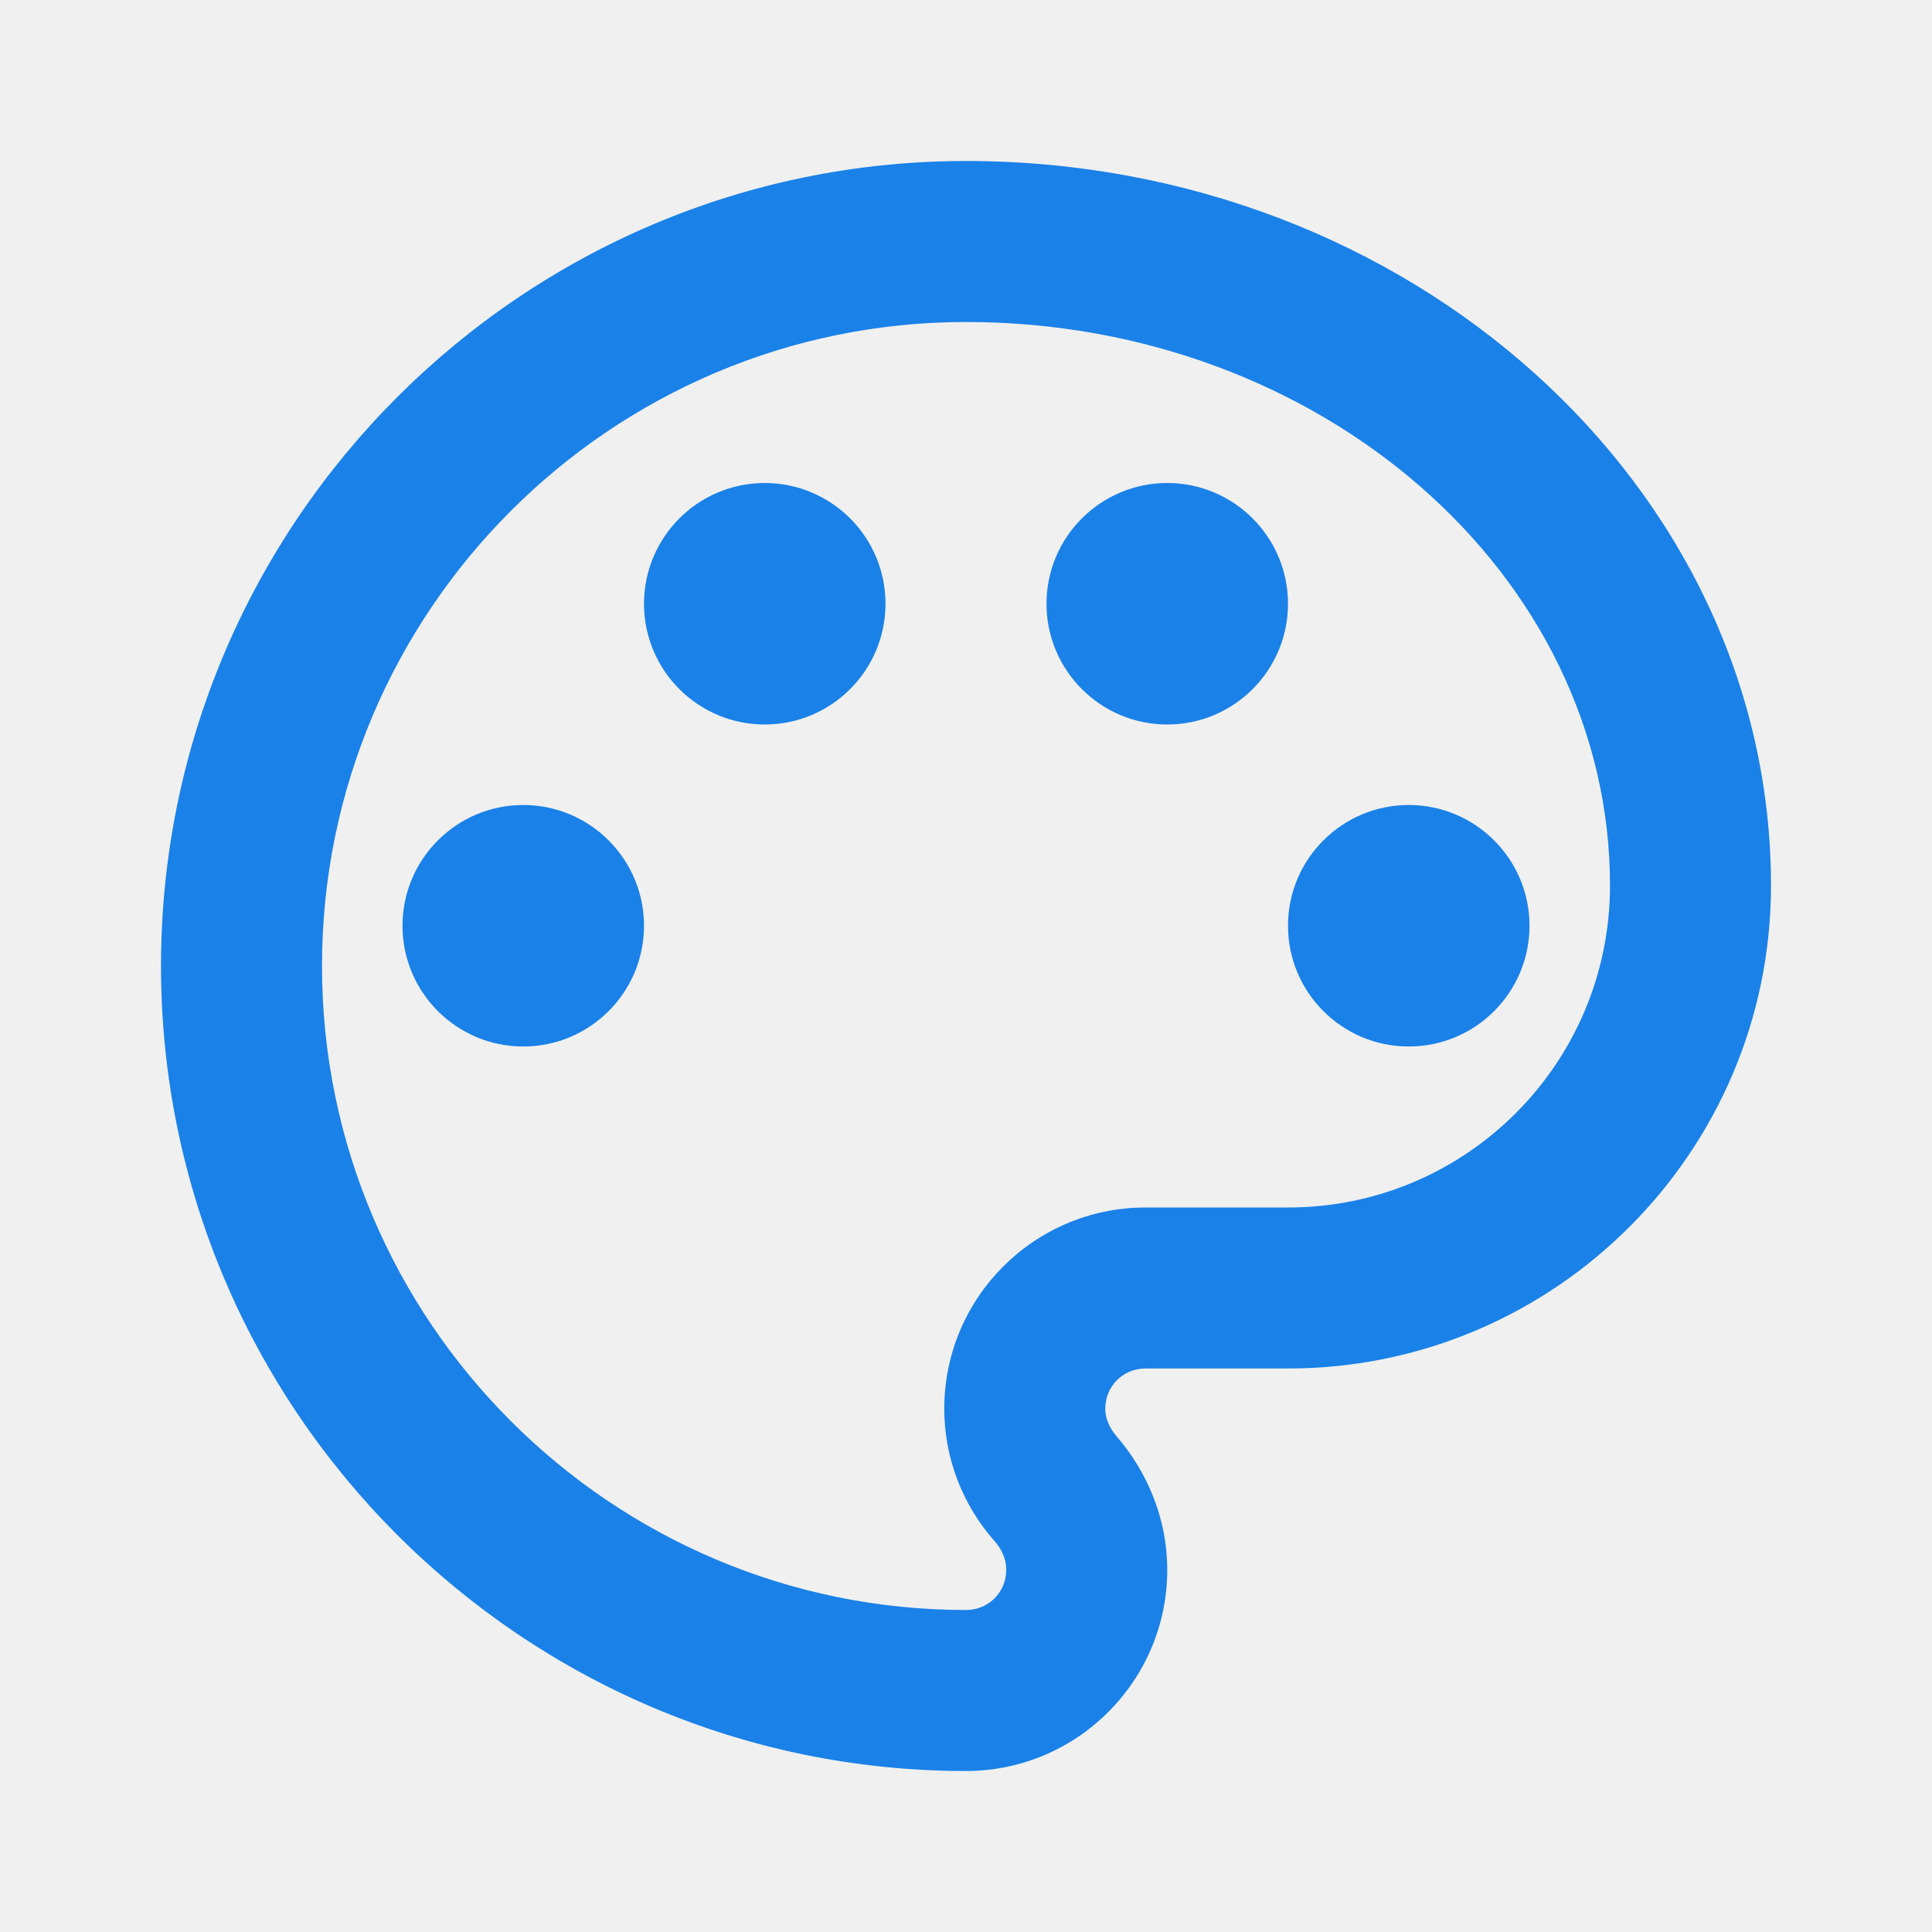
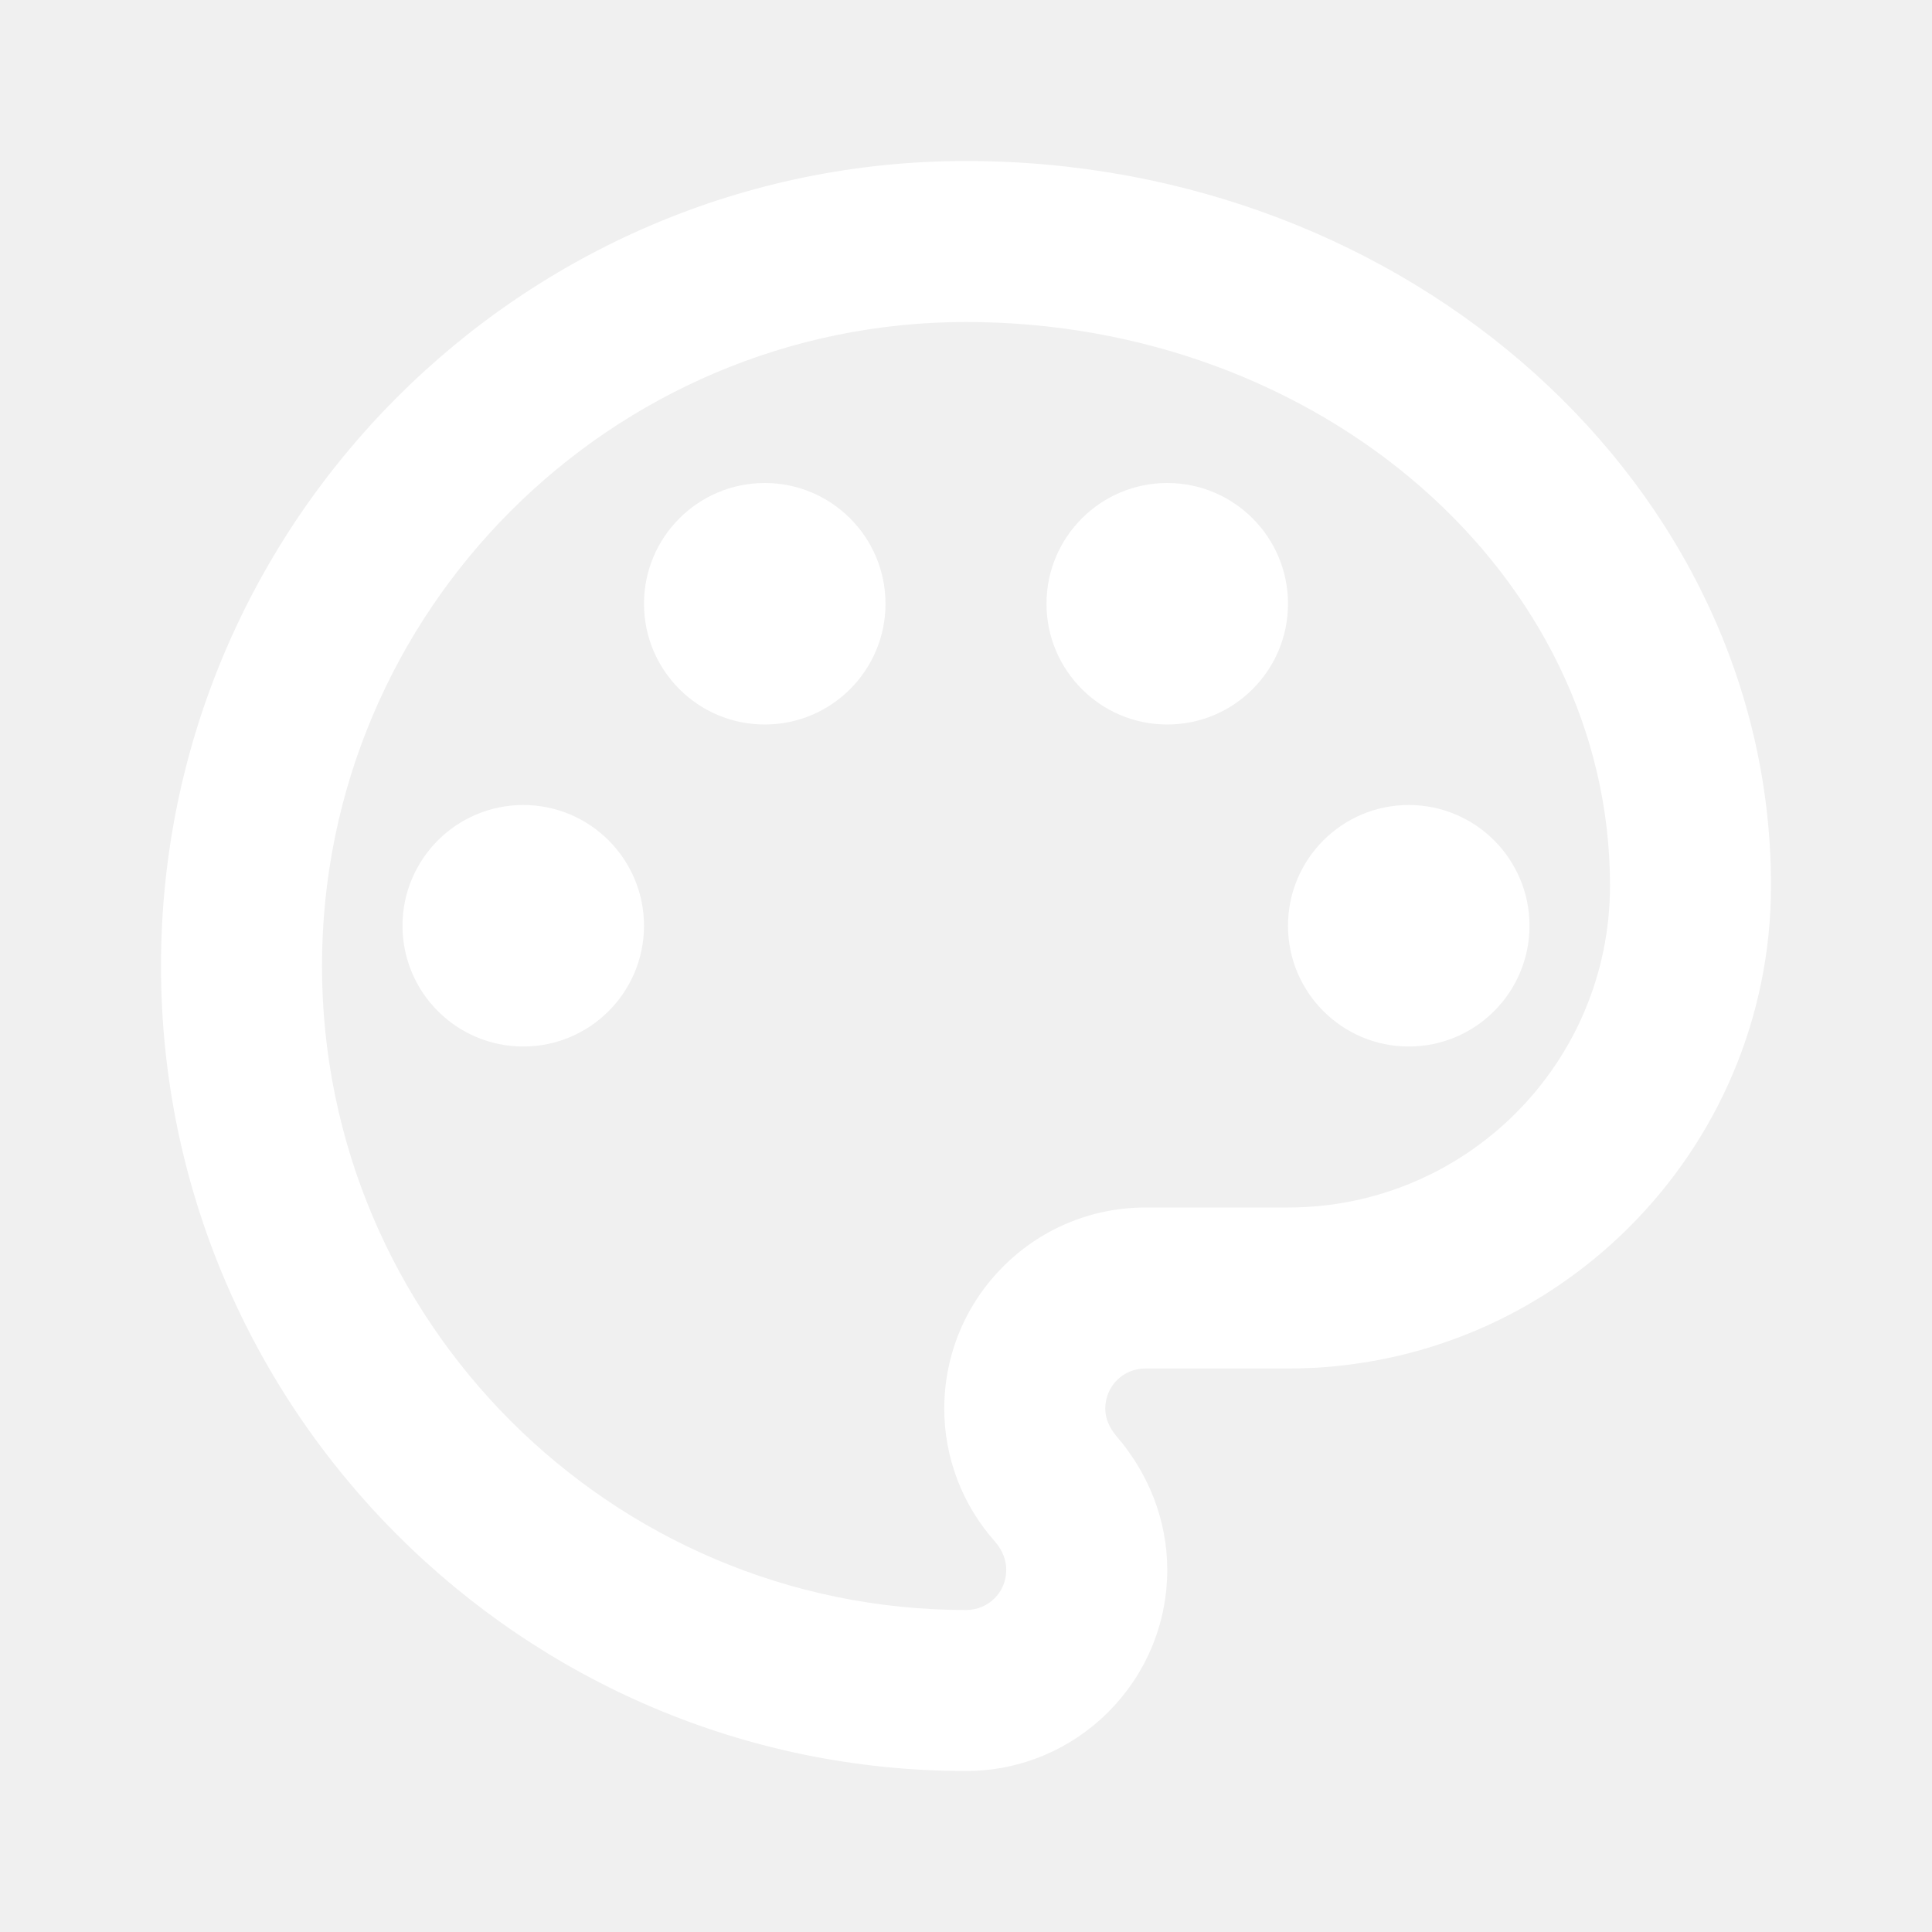
<svg xmlns="http://www.w3.org/2000/svg" width="24" height="24" viewBox="0 0 24 24" fill="none">
-   <path d="M12 22C6.49 22 2 17.51 2 12C2 6.49 6.49 2 12 2C17.51 2 22 6.04 22 11C22 14.31 19.31 17 16 17H14.23C13.95 17 13.73 17.22 13.73 17.5C13.73 17.62 13.78 17.73 13.86 17.83C14.27 18.3 14.5 18.89 14.5 19.5C14.5 20.88 13.38 22 12 22ZM12 4C7.59 4 4 7.59 4 12C4 16.41 7.59 20 12 20C12.28 20 12.5 19.78 12.5 19.5C12.5 19.34 12.42 19.22 12.36 19.15C11.95 18.69 11.73 18.1 11.73 17.5C11.73 16.12 12.85 15 14.23 15H16C18.21 15 20 13.21 20 11C20 7.14 16.41 4 12 4Z" fill="#1A81E8" />
-   <path d="M6.5 13C7.328 13 8 12.328 8 11.5C8 10.672 7.328 10 6.5 10C5.672 10 5 10.672 5 11.5C5 12.328 5.672 13 6.5 13Z" fill="#1A81E8" />
-   <path d="M9.5 9C10.328 9 11 8.328 11 7.5C11 6.672 10.328 6 9.5 6C8.672 6 8 6.672 8 7.5C8 8.328 8.672 9 9.5 9Z" fill="#1A81E8" />
-   <path d="M14.5 9C15.328 9 16 8.328 16 7.5C16 6.672 15.328 6 14.5 6C13.672 6 13 6.672 13 7.5C13 8.328 13.672 9 14.5 9Z" fill="#1A81E8" />
-   <path d="M17.5 13C18.328 13 19 12.328 19 11.5C19 10.672 18.328 10 17.5 10C16.672 10 16 10.672 16 11.5C16 12.328 16.672 13 17.5 13Z" fill="#1A81E8" />
+   <path d="M12 22C6.49 22 2 17.51 2 12C2 6.49 6.49 2 12 2C17.51 2 22 6.04 22 11C22 14.31 19.31 17 16 17H14.23C13.95 17 13.73 17.22 13.73 17.5C13.73 17.62 13.78 17.73 13.86 17.83C14.27 18.3 14.5 18.89 14.5 19.5C14.5 20.88 13.38 22 12 22ZM12 4C7.59 4 4 7.59 4 12C4 16.41 7.59 20 12 20C12.28 20 12.5 19.78 12.5 19.5C12.5 19.34 12.42 19.22 12.36 19.15C11.95 18.69 11.73 18.1 11.73 17.5C11.73 16.12 12.85 15 14.23 15H16C18.21 15 20 13.21 20 11C20 7.14 16.41 4 12 4Z" fill="white" />
+   <path d="M6.5 13C7.328 13 8 12.328 8 11.5C8 10.672 7.328 10 6.5 10C5.672 10 5 10.672 5 11.5C5 12.328 5.672 13 6.5 13Z" fill="white" />
+   <path d="M9.5 9C10.328 9 11 8.328 11 7.5C11 6.672 10.328 6 9.5 6C8.672 6 8 6.672 8 7.5C8 8.328 8.672 9 9.5 9Z" fill="white" />
+   <path d="M14.5 9C15.328 9 16 8.328 16 7.5C16 6.672 15.328 6 14.5 6C13.672 6 13 6.672 13 7.5C13 8.328 13.672 9 14.5 9Z" fill="white" />
+   <path d="M17.5 13C18.328 13 19 12.328 19 11.5C19 10.672 18.328 10 17.5 10C16.672 10 16 10.672 16 11.5C16 12.328 16.672 13 17.5 13Z" fill="white" />
</svg>
